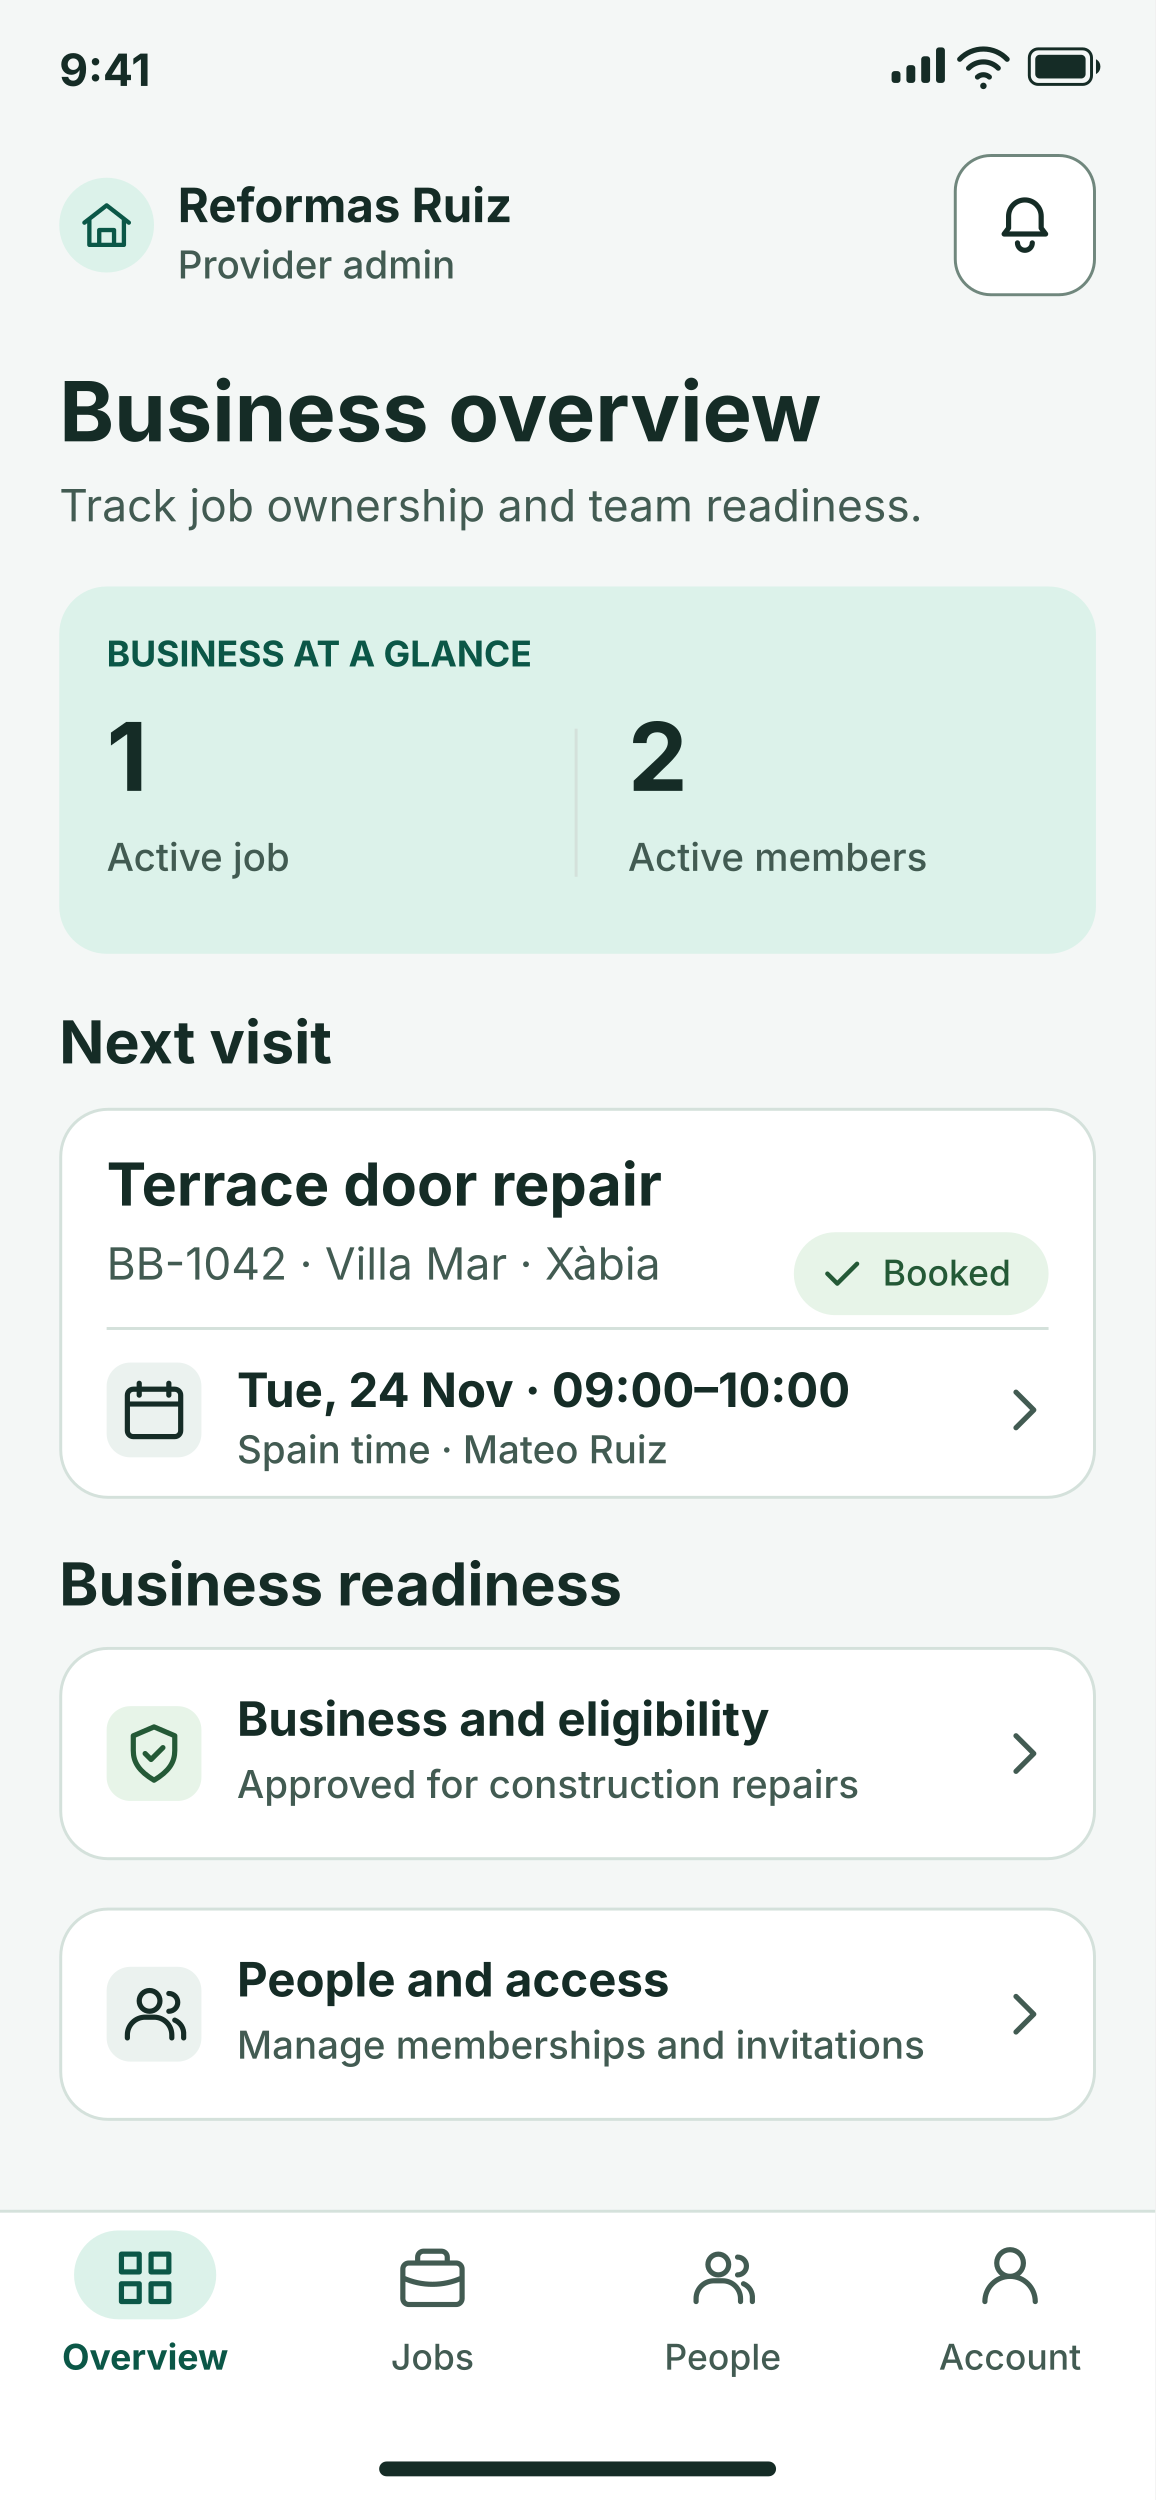
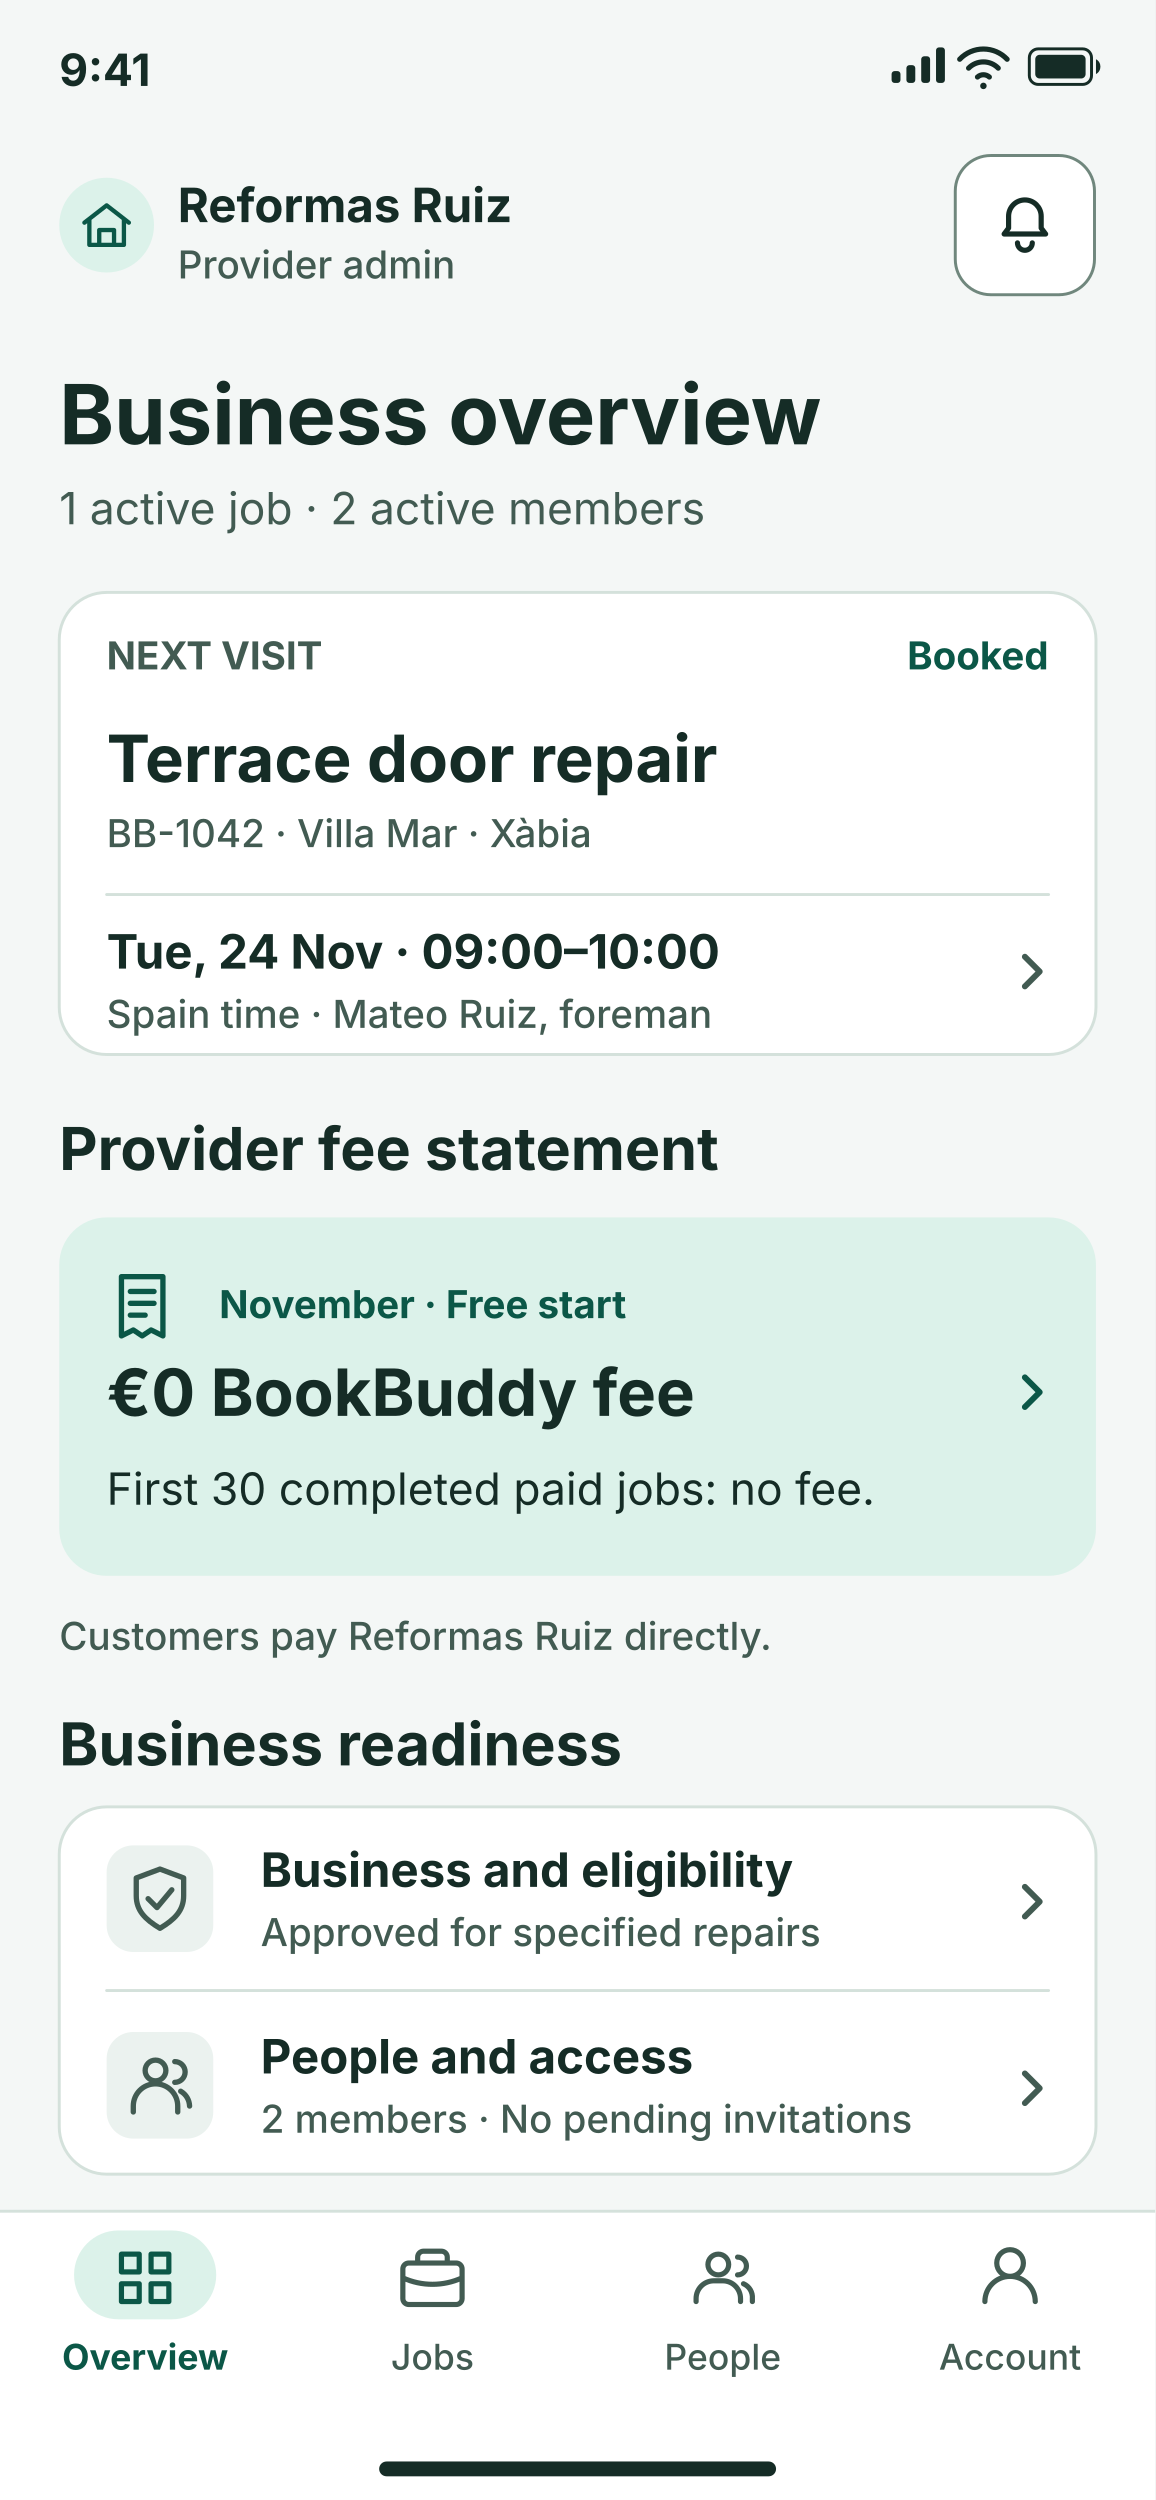
<svg xmlns="http://www.w3.org/2000/svg" width="390" height="844" viewBox="0 0 390 844" role="img" aria-labelledby="screen-title screen-desc" font-family="system-ui, -apple-system, BlinkMacSystemFont, 'Segoe UI', sans-serif">
  <rect x="0" y="0" width="390" height="844" fill="#F4F7F6" />
  <g id="status-bar" aria-hidden="true">
    <text x="20" y="29" fill="#152C26" font-size="15" font-weight="700">9:41</text>
    <rect x="301" y="24" width="3" height="4" rx="1" fill="#152C26" />
    <rect x="306" y="22" width="3" height="6" rx="1" fill="#152C26" />
    <rect x="311" y="19" width="3" height="9" rx="1" fill="#152C26" />
    <rect x="316" y="16" width="3" height="12" rx="1" fill="#152C26" />
    <path d="M324 20a11 11 0 0 1 16 0m-13 3a7 7 0 0 1 10 0m-7 3a3 3 0 0 1 4 0" fill="none" stroke="#152C26" stroke-width="1.75" stroke-linecap="round" stroke-linejoin="round" />
    <circle cx="332" cy="29" r="1.1" fill="#152C26" />
    <rect x="347.5" y="16.5" width="21" height="12" rx="3" fill="none" stroke="#152C26" />
    <rect x="349.5" y="18.5" width="17" height="8" rx="1.5" fill="#152C26" />
    <path d="M370 20v5c2-1 2-4 0-5z" fill="#152C26" />
  </g>
  <g id="header">
    <circle cx="36" cy="76" r="16" fill="#DCF2EA" />
    <g transform="translate(26 66) scale(0.8333333)" aria-hidden="true">
      <path d="M3 11l9-7 9 7M5 10v10h14V10M9 20v-6h6v6" fill="none" stroke="#0B5747" stroke-width="1.75" stroke-linecap="round" stroke-linejoin="round" />
    </g>
    <text x="60" y="75" fill="#152C26" font-size="16" font-weight="700">Reformas Ruiz</text>
    <text x="60" y="94" fill="#425B52" font-size="13" font-weight="450">Provider admin</text>
    <rect x="322.5" y="52.5" width="47" height="47" rx="12" fill="#FFFFFF" stroke="#70877D" />
    <path d="M339 79h14l-1.5-2v-4a5.5 5.5 0 0 0-11 0v4zm4.5 3a2.5 2.5 0 0 0 5 0" fill="none" stroke="#152C26" stroke-width="1.75" stroke-linecap="round" stroke-linejoin="round" />
  </g>
  <g id="content">
-     <text x="20" y="149" fill="#152C26" font-size="28" font-weight="700">Business overview</text>
-     <text x="20" y="176" fill="#425B52" font-size="15" font-weight="400">Track job ownership and team readiness.</text>
-     <g id="summary">
-       <rect x="20" y="198" width="350" height="124" rx="16" fill="#DCF2EA" />
-       <text x="36" y="225" fill="#0B5747" font-size="12" font-weight="650">BUSINESS AT A GLANCE</text>
-       <text x="36" y="267" fill="#152C26" font-size="32" font-weight="700">1</text>
-       <text x="212" y="267" fill="#152C26" font-size="32" font-weight="700">2</text>
-       <text x="36" y="294" fill="#425B52" font-size="13" font-weight="450">Active job</text>
-       <text x="212" y="294" fill="#425B52" font-size="13" font-weight="450">Active members</text>
-       <path d="M194.5 246v50" stroke="#D4E1DB" />
+     <text x="20" y="150" font-size="28" font-weight="700" fill="#152C26">Business overview</text>
+     <text x="20" y="177" font-size="15" font-weight="400" fill="#425B52">1 active job · 2 active members</text>
+     <g id="next-visit">
+       <rect x="20" y="200" width="350" height="156" rx="16" fill="#FFFFFF" stroke="#D4E1DB" />
+       <text x="36" y="226" font-size="13" font-weight="650" fill="#425B52">NEXT VISIT</text>
+       <text x="354" y="226" font-size="13" font-weight="650" fill="#0B5747" text-anchor="end">Booked</text>
+       <text x="36" y="264" font-size="22" font-weight="700" fill="#152C26">Terrace door repair</text>
+       <text x="36" y="286" font-size="13" font-weight="450" fill="#425B52">BB-1042 · Villa Mar · Xàbia</text>
+       <path d="M36 302H354" fill="none" stroke="#D4E1DB" stroke-width="1" stroke-linecap="round" stroke-linejoin="round" />
+       <text x="36" y="327" font-size="16" font-weight="650" fill="#152C26">Tue, 24 Nov · 09:00–10:00</text>
+       <text x="36" y="347" font-size="13" font-weight="450" fill="#425B52">Spain time · Mateo Ruiz, foreman</text>
+       <path d="m346 323 5 5-5 5" fill="none" stroke="#425B52" stroke-width="2" stroke-linecap="round" stroke-linejoin="round" />
    </g>
-     <text x="20" y="359" fill="#152C26" font-size="20" font-weight="650">Next visit</text>
-     <g id="next-visit">
-       <rect x="20.5" y="374.5" width="349" height="131" rx="16" fill="#FFFFFF" stroke="#D4E1DB" />
-       <text x="36" y="407" fill="#152C26" font-size="20" font-weight="650">Terrace door repair</text>
-       <text x="36" y="432" fill="#425B52" font-size="15" font-weight="400">BB-1042 · Villa Mar · Xàbia</text>
-       <rect x="268" y="416" width="86" height="28" rx="14" fill="#E7F4E8" />
-       <g transform="translate(276 422) scale(0.6666667)" aria-hidden="true">
-         <path d="m5 12 5 5L20 7" fill="none" stroke="#245936" stroke-width="2.25" stroke-linecap="round" stroke-linejoin="round" />
+     <g id="provider-fee">
+       <text x="20" y="395" font-size="20" font-weight="650" fill="#152C26">Provider fee statement</text>
+       <rect x="20" y="411" width="350" height="121" rx="16" fill="#DCF2EA" />
+       <g transform="translate(36 429)" aria-hidden="true">
+         <path d="M5 2h14v20l-4-2-3 2-3-2-4 2z M8 7h8m-8 4h8m-8 4h5" fill="none" stroke="#0B5747" stroke-width="1.8" stroke-linecap="round" stroke-linejoin="round" />
      </g>
-       <text x="298" y="434" fill="#245936" font-size="12" font-weight="550">Booked</text>
-       <path d="M36 448.5h318" stroke="#D4E1DB" />
-       <rect x="36" y="460" width="32" height="32" rx="8" fill="#EBF2EF" />
-       <g transform="translate(40 464)" aria-hidden="true">
-         <path d="M5 5h14a2 2 0 0 1 2 2v12a2 2 0 0 1-2 2H5a2 2 0 0 1-2-2V7a2 2 0 0 1 2-2zm2-2v4m10-4v4M3 10h18" fill="none" stroke="#152C26" stroke-width="1.75" stroke-linecap="round" stroke-linejoin="round" />
-       </g>
-       <text x="80" y="475" fill="#152C26" font-size="16" font-weight="650">Tue, 24 Nov · 09:00–10:00</text>
-       <text x="80" y="494" fill="#425B52" font-size="13" font-weight="450">Spain time · Mateo Ruiz</text>
-       <g transform="translate(334 464)" aria-hidden="true">
-         <path d="m9 6 6 6-6 6" fill="none" stroke="#425B52" stroke-width="1.75" stroke-linecap="round" stroke-linejoin="round" />
-       </g>
+       <text x="74" y="445" font-size="13" font-weight="650" fill="#0B5747">November · Free start</text>
+       <text x="36" y="478" font-size="22" font-weight="700" fill="#152C26">€0 BookBuddy fee</text>
+       <text x="36" y="508" font-size="15" font-weight="400" fill="#152C26">First 30 completed paid jobs: no fee.</text>
+       <path d="m346 465 5 5-5 5" fill="none" stroke="#0B5747" stroke-width="2" stroke-linecap="round" stroke-linejoin="round" />
    </g>
-     <text x="20" y="542" fill="#152C26" font-size="20" font-weight="650">Business readiness</text>
-     <rect x="20.5" y="556.5" width="349" height="71" rx="16" fill="#FFFFFF" stroke="#D4E1DB" />
-     <rect x="36" y="576" width="32" height="32" rx="8" fill="#E7F4E8" />
-     <g transform="translate(40 580)" aria-hidden="true">
-       <path d="M12 3 5 6v5c0 4 2 7 7 10 5-3 7-6 7-10V6l-7-3zm-3 9 2 2 4-4" fill="none" stroke="#245936" stroke-width="1.75" stroke-linecap="round" stroke-linejoin="round" />
+     <text x="20" y="557" font-size="13" font-weight="450" fill="#425B52">Customers pay Reformas Ruiz directly.</text>
+     <text x="20" y="596" font-size="20" font-weight="650" fill="#152C26">Business readiness</text>
+     <rect x="20" y="610" width="350" height="124" rx="16" fill="#FFFFFF" stroke="#D4E1DB" />
+     <rect x="36" y="623" width="36" height="36" rx="9" fill="#EBF2EF" />
+     <g transform="translate(42 629)" aria-hidden="true">
+       <path d="M12 2 4 5v6c0 5 3 8 8 11 5-3 8-6 8-11V5z M8 12l3 3 5-6" fill="none" stroke="#425B52" stroke-width="1.8" stroke-linecap="round" stroke-linejoin="round" />
    </g>
-     <text x="80" y="586" fill="#152C26" font-size="16" font-weight="650">Business and eligibility</text>
-     <text x="80" y="607" fill="#425B52" font-size="13" font-weight="450">Approved for construction repairs</text>
-     <g transform="translate(334 580)" aria-hidden="true">
-       <path d="m9 6 6 6-6 6" fill="none" stroke="#425B52" stroke-width="1.75" stroke-linecap="round" stroke-linejoin="round" />
+     <text x="88" y="637" font-size="16" font-weight="650" fill="#152C26">Business and eligibility</text>
+     <text x="88" y="657" font-size="13" font-weight="450" fill="#425B52">Approved for specified repairs</text>
+     <path d="m346 637 5 5-5 5" fill="none" stroke="#425B52" stroke-width="2" stroke-linecap="round" stroke-linejoin="round" />
+     <path d="M36 672H354" fill="none" stroke="#D4E1DB" stroke-width="1" stroke-linecap="round" stroke-linejoin="round" />
+     <rect x="36" y="686" width="36" height="36" rx="9" fill="#EBF2EF" />
+     <g transform="translate(42 692)" aria-hidden="true">
+       <path d="M14 7a3.5 3.5 0 1 1-7 0 3.5 3.5 0 0 1 7 0z M3 21v-2a7.5 7.5 0 0 1 15 0v2m-1-17a3.5 3.5 0 0 1 0 7m2 3a6 6 0 0 1 3 5" fill="none" stroke="#425B52" stroke-width="1.8" stroke-linecap="round" stroke-linejoin="round" />
    </g>
-     <rect x="20.5" y="644.5" width="349" height="71" rx="16" fill="#FFFFFF" stroke="#D4E1DB" />
-     <rect x="36" y="664" width="32" height="32" rx="8" fill="#EBF2EF" />
-     <g transform="translate(40 668)" aria-hidden="true">
-       <path d="M14 7.5a3.5 3.5 0 1 1-7 0 3.5 3.5 0 0 1 7 0zM3 20v-1a6 6 0 0 1 6-6h3a6 6 0 0 1 6 6v1m-1-15a3 3 0 0 1 0 6m2 3a5 5 0 0 1 3 5v1" fill="none" stroke="#152C26" stroke-width="1.75" stroke-linecap="round" stroke-linejoin="round" />
-     </g>
-     <text x="80" y="674" fill="#152C26" font-size="16" font-weight="650">People and access</text>
-     <text x="80" y="695" fill="#425B52" font-size="13" font-weight="450">Manage memberships and invitations</text>
-     <g transform="translate(334 668)" aria-hidden="true">
-       <path d="m9 6 6 6-6 6" fill="none" stroke="#425B52" stroke-width="1.75" stroke-linecap="round" stroke-linejoin="round" />
-     </g>
+     <text x="88" y="700" font-size="16" font-weight="650" fill="#152C26">People and access</text>
+     <text x="88" y="720" font-size="13" font-weight="450" fill="#425B52">2 members · No pending invitations</text>
+     <path d="m346 700 5 5-5 5" fill="none" stroke="#425B52" stroke-width="2" stroke-linecap="round" stroke-linejoin="round" />
  </g>
  <g id="tab-bar">
    <rect x="0" y="746" width="390" height="98" fill="#FFFFFF" />
    <path d="M0 746.5h390" stroke="#D4E1DB" />
    <rect x="25" y="753" width="48" height="30" rx="15" fill="#DCF2EA" />
    <g transform="translate(37 757)" aria-hidden="true">
      <path d="M4 4h6v6H4zm10 0h6v6h-6zM4 14h6v6H4zm10 0h6v6h-6z" fill="none" stroke="#0B5747" stroke-width="1.75" stroke-linecap="round" stroke-linejoin="round" />
    </g>
    <text x="49" y="800" fill="#0B5747" font-size="12" font-weight="650" text-anchor="middle">Overview</text>
    <g transform="translate(134 757)" aria-hidden="true">
      <path d="M7 7V5a2 2 0 0 1 2-2h6a2 2 0 0 1 2 2v2M4 7h16a2 2 0 0 1 2 2v10a2 2 0 0 1-2 2H4a2 2 0 0 1-2-2V9a2 2 0 0 1 2-2zm-2 5a24 24 0 0 0 20 0" fill="none" stroke="#425B52" stroke-width="1.75" stroke-linecap="round" stroke-linejoin="round" />
    </g>
    <text x="146" y="800" fill="#425B52" font-size="12" font-weight="550" text-anchor="middle">Jobs</text>
    <g transform="translate(232 757)" aria-hidden="true">
      <path d="M14 7.5a3.5 3.5 0 1 1-7 0 3.5 3.5 0 0 1 7 0zM3 20v-1a6 6 0 0 1 6-6h3a6 6 0 0 1 6 6v1m-1-15a3 3 0 0 1 0 6m2 3a5 5 0 0 1 3 5v1" fill="none" stroke="#425B52" stroke-width="1.75" stroke-linecap="round" stroke-linejoin="round" />
    </g>
    <text x="244" y="800" fill="#425B52" font-size="12" font-weight="550" text-anchor="middle">People</text>
    <g transform="translate(329 757)" aria-hidden="true">
      <path d="M16.5 7a4.5 4.5 0 1 1-9 0 4.5 4.5 0 0 1 9 0zM3.5 20a8.5 8.5 0 0 1 17 0" fill="none" stroke="#425B52" stroke-width="1.75" stroke-linecap="round" stroke-linejoin="round" />
    </g>
    <text x="341" y="800" fill="#425B52" font-size="12" font-weight="550" text-anchor="middle">Account</text>
  </g>
  <g id="home-indicator" aria-hidden="true">
    <rect x="128" y="831" width="134" height="5" rx="2.5" fill="#152C26" />
  </g>
</svg>
